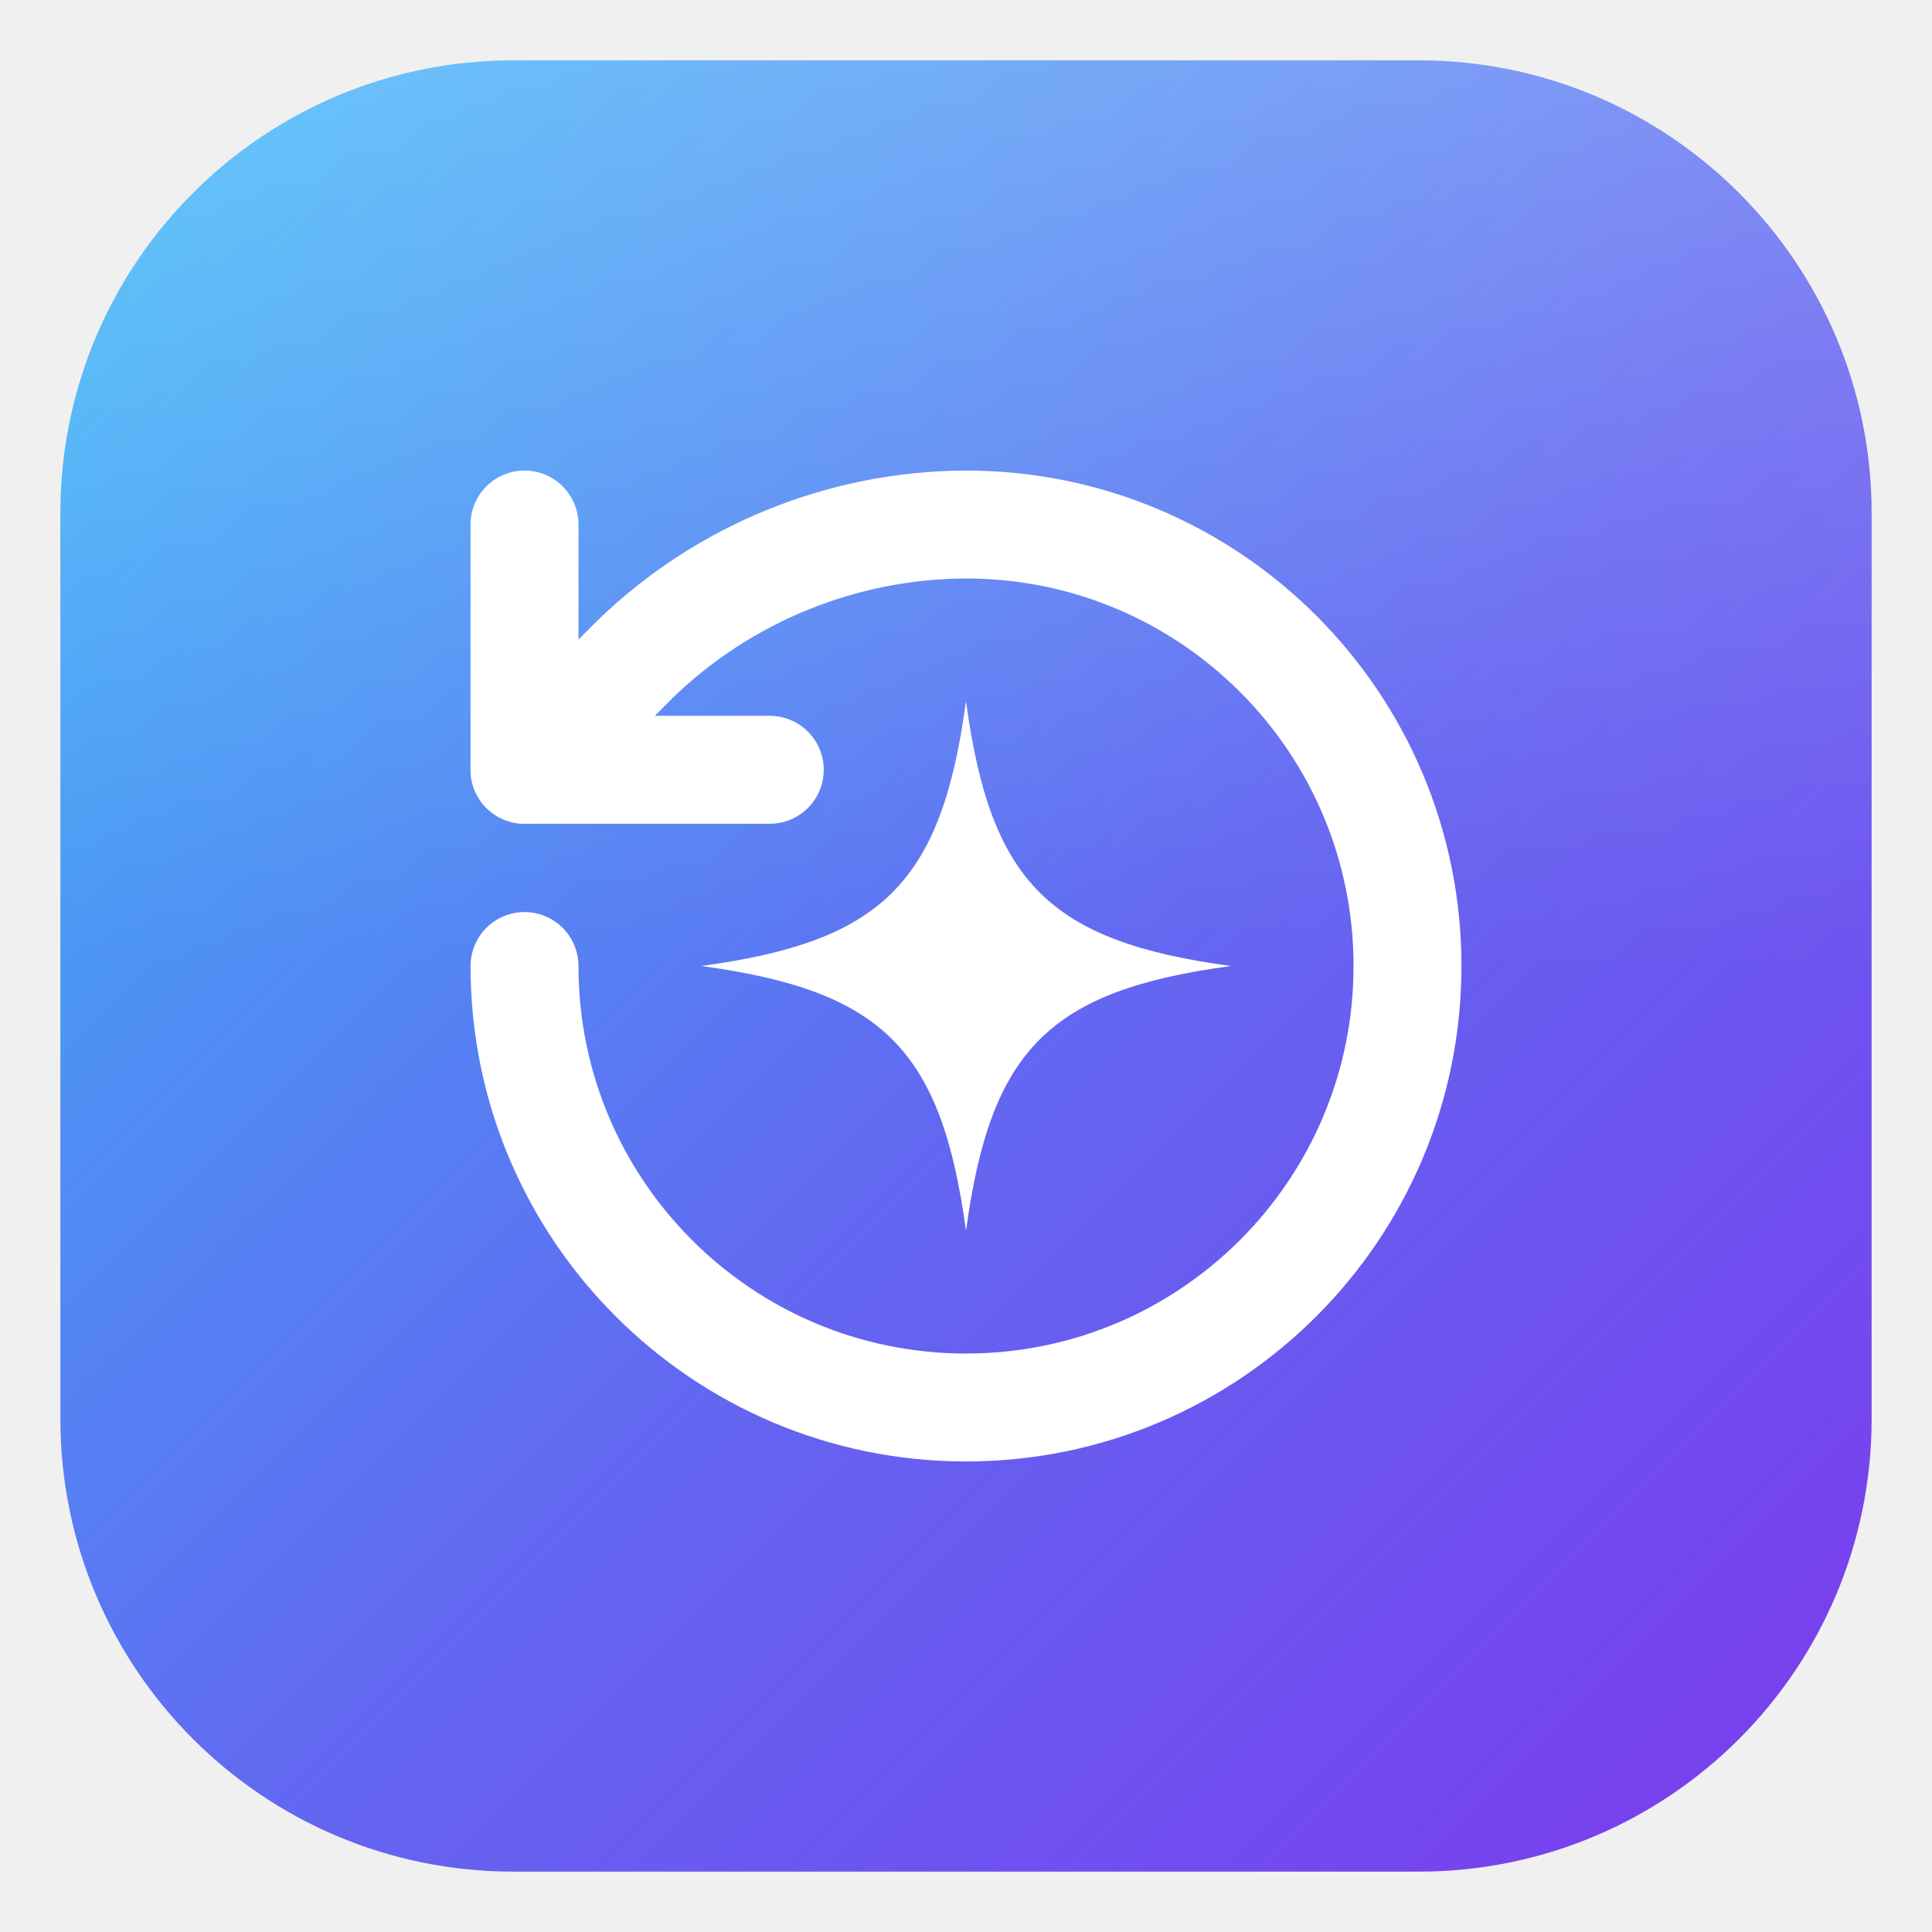
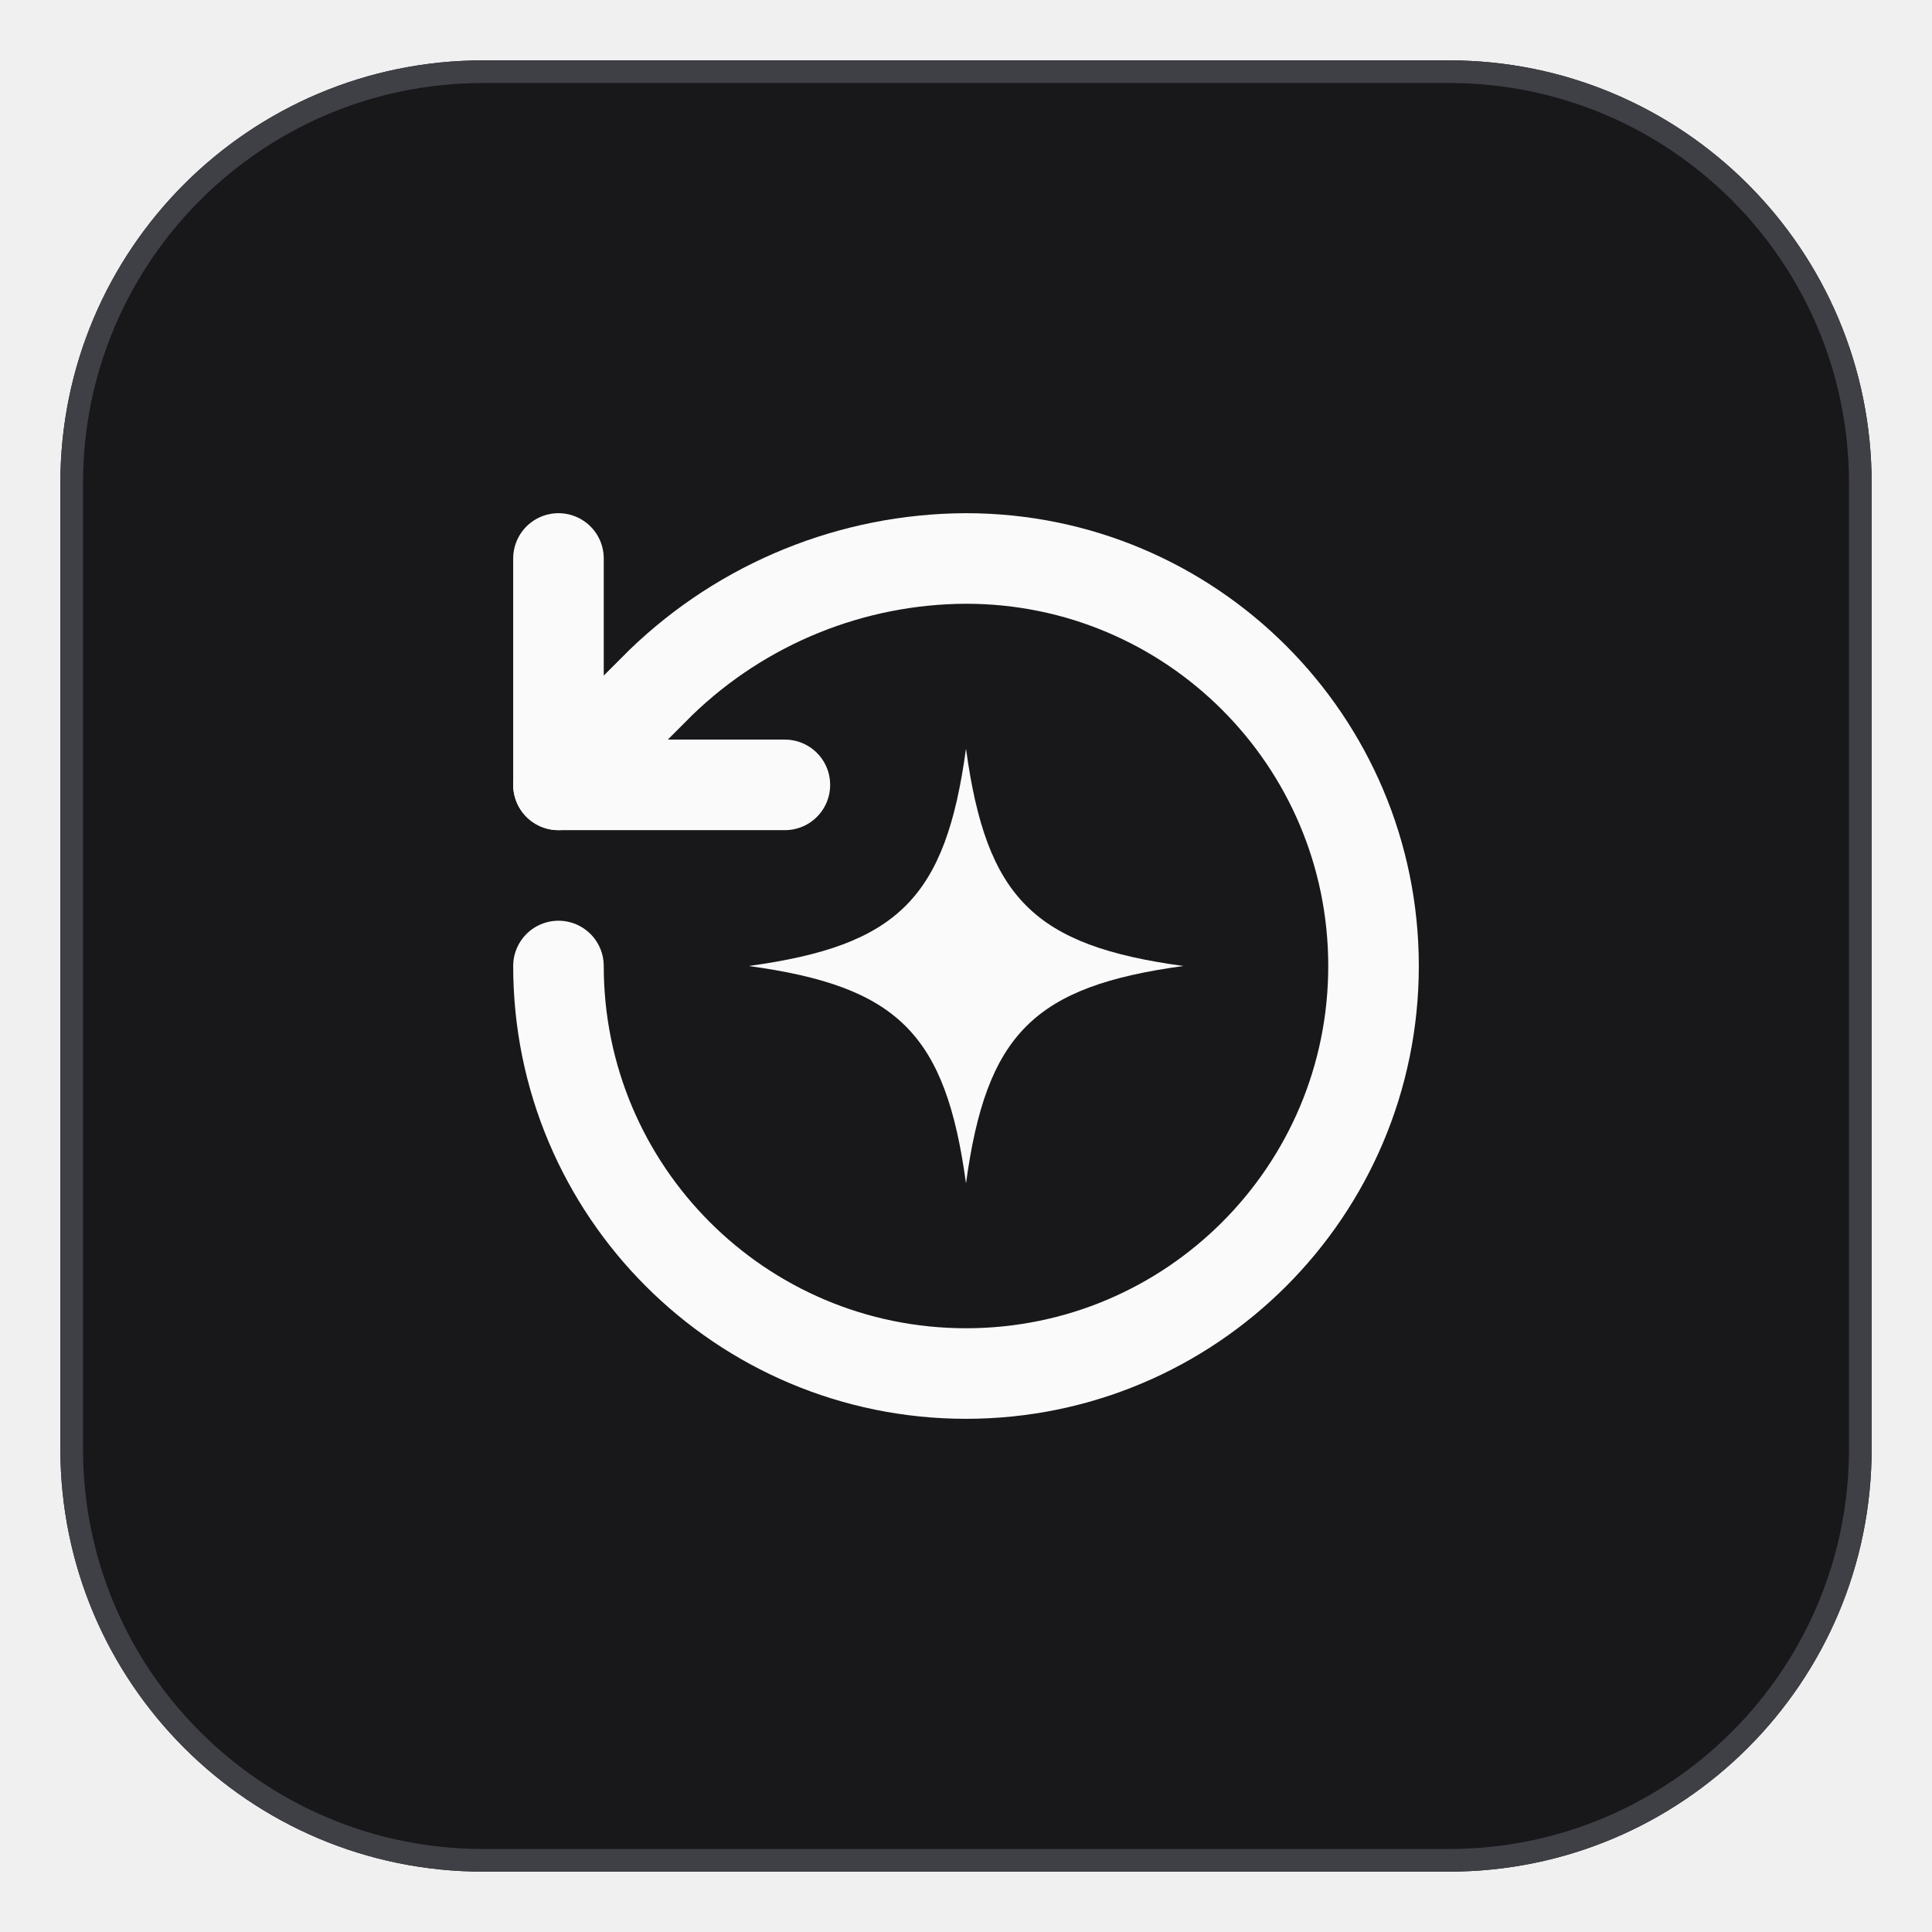
<svg xmlns="http://www.w3.org/2000/svg" viewBox="0 0 128 128">
-   <defs>
-     <linearGradient id="bg" x1="0" y1="0" x2="1" y2="1">
-       <stop offset="0" stop-color="#38bdf8" />
-       <stop offset=".55" stop-color="#6366f1" />
-       <stop offset="1" stop-color="#7c3aed" />
-     </linearGradient>
-     <linearGradient id="hl" x1="0" y1="0" x2="0" y2="1">
-       <stop offset="0" stop-color="#fff" stop-opacity=".22" />
-       <stop offset=".5" stop-color="#fff" stop-opacity="0" />
-     </linearGradient>
-   </defs>
-   <rect x="4" y="4" width="120" height="120" rx="30" fill="url(#bg)" />
-   <rect x="4" y="4" width="120" height="120" rx="30" fill="url(#hl)" />
-   <g transform="translate(25 25) scale(3.25)" fill="none" stroke="#fff" stroke-width="2.2" stroke-linecap="round" stroke-linejoin="round">
+   <rect x="4" y="4" width="120" height="120" rx="28" fill="#18181b" />
+   <rect x="4.75" y="4.75" width="118.5" height="118.5" rx="27.25" fill="none" stroke="#3f3f46" stroke-width="1.5" />
+   <g transform="translate(28 28) scale(3)" fill="none" stroke="#fafafa" stroke-width="2" stroke-linecap="round" stroke-linejoin="round">
    <path d="M3 12a9 9 0 1 0 9-9 9.75 9.75 0 0 0-6.74 2.74L3 8" />
    <path d="M3 3v5h5" />
-     <path d="M12 6.6C12.5 10.3 13.7 11.5 17.4 12 13.7 12.5 12.5 13.7 12 17.4 11.5 13.7 10.3 12.5 6.6 12 10.3 11.5 11.5 10.3 12 6.6Z" fill="#fff" stroke="none" />
+     <path d="M12 7.2C12.45 10.5 13.5 11.55 16.8 12 13.5 12.45 12.45 13.5 12 16.8 11.55 13.5 10.5 12.45 7.2 12 10.5 11.55 11.55 10.5 12 7.2Z" fill="#fafafa" stroke="none" />
  </g>
</svg>
